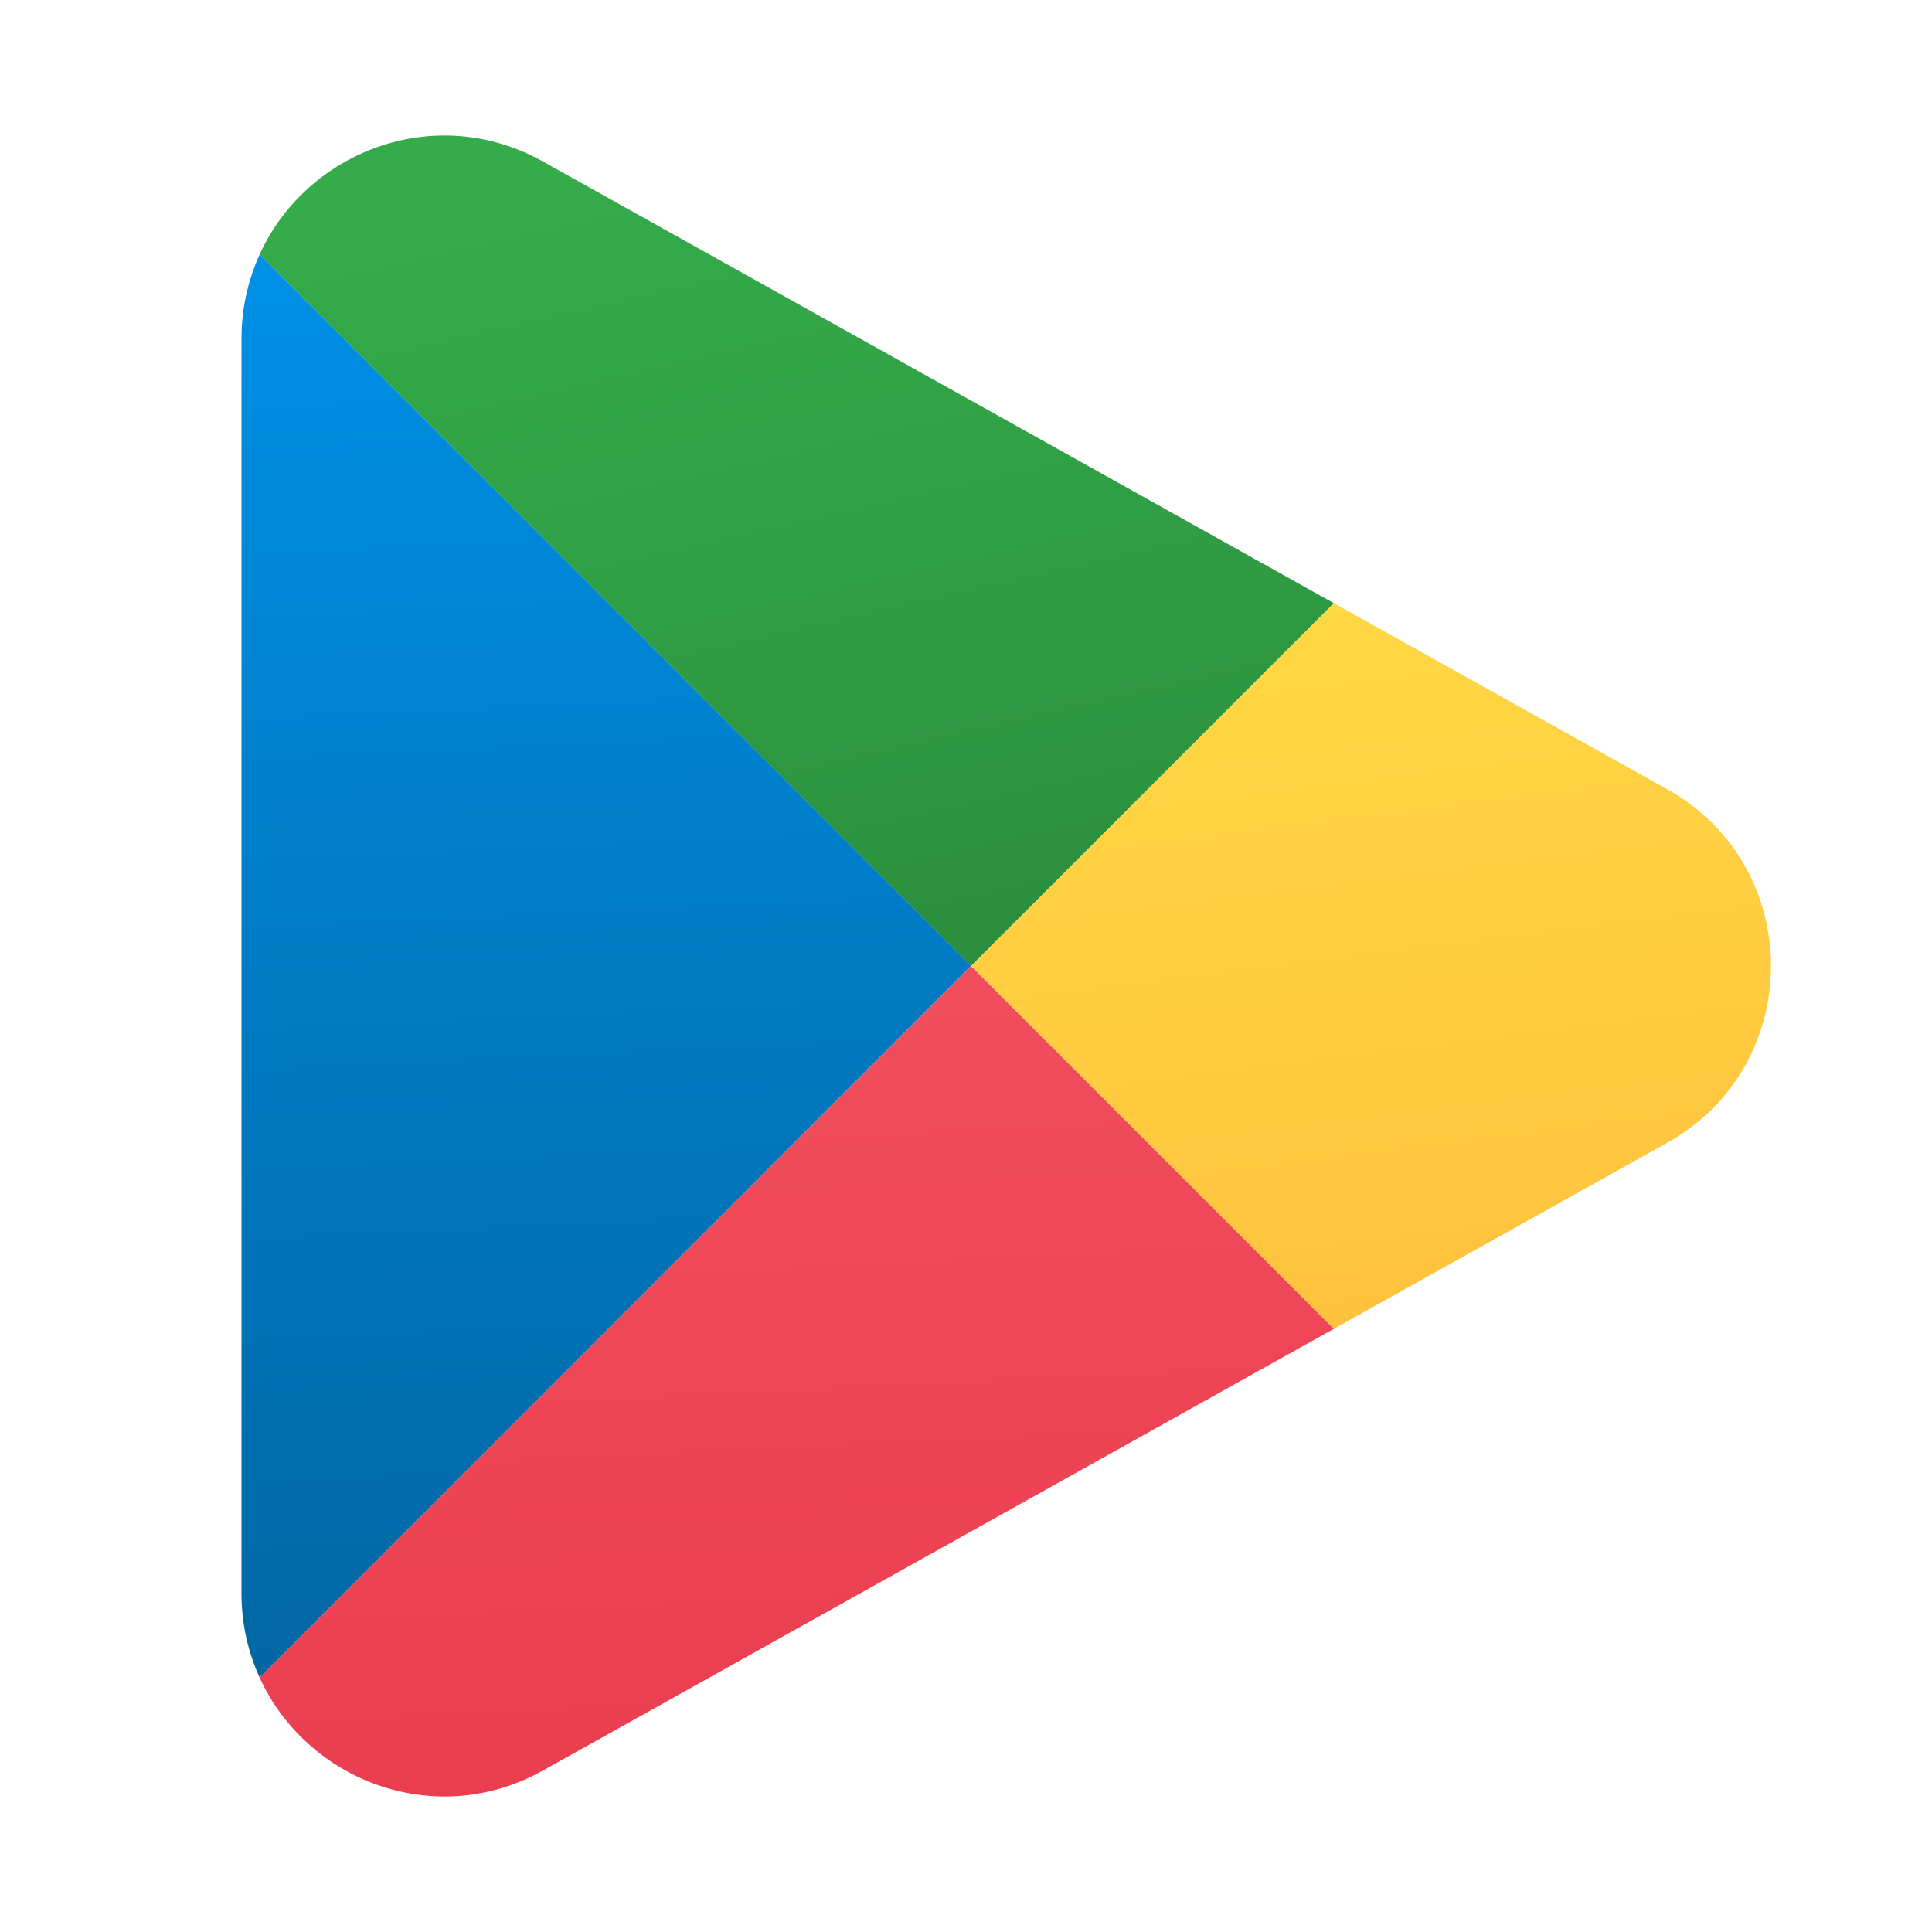
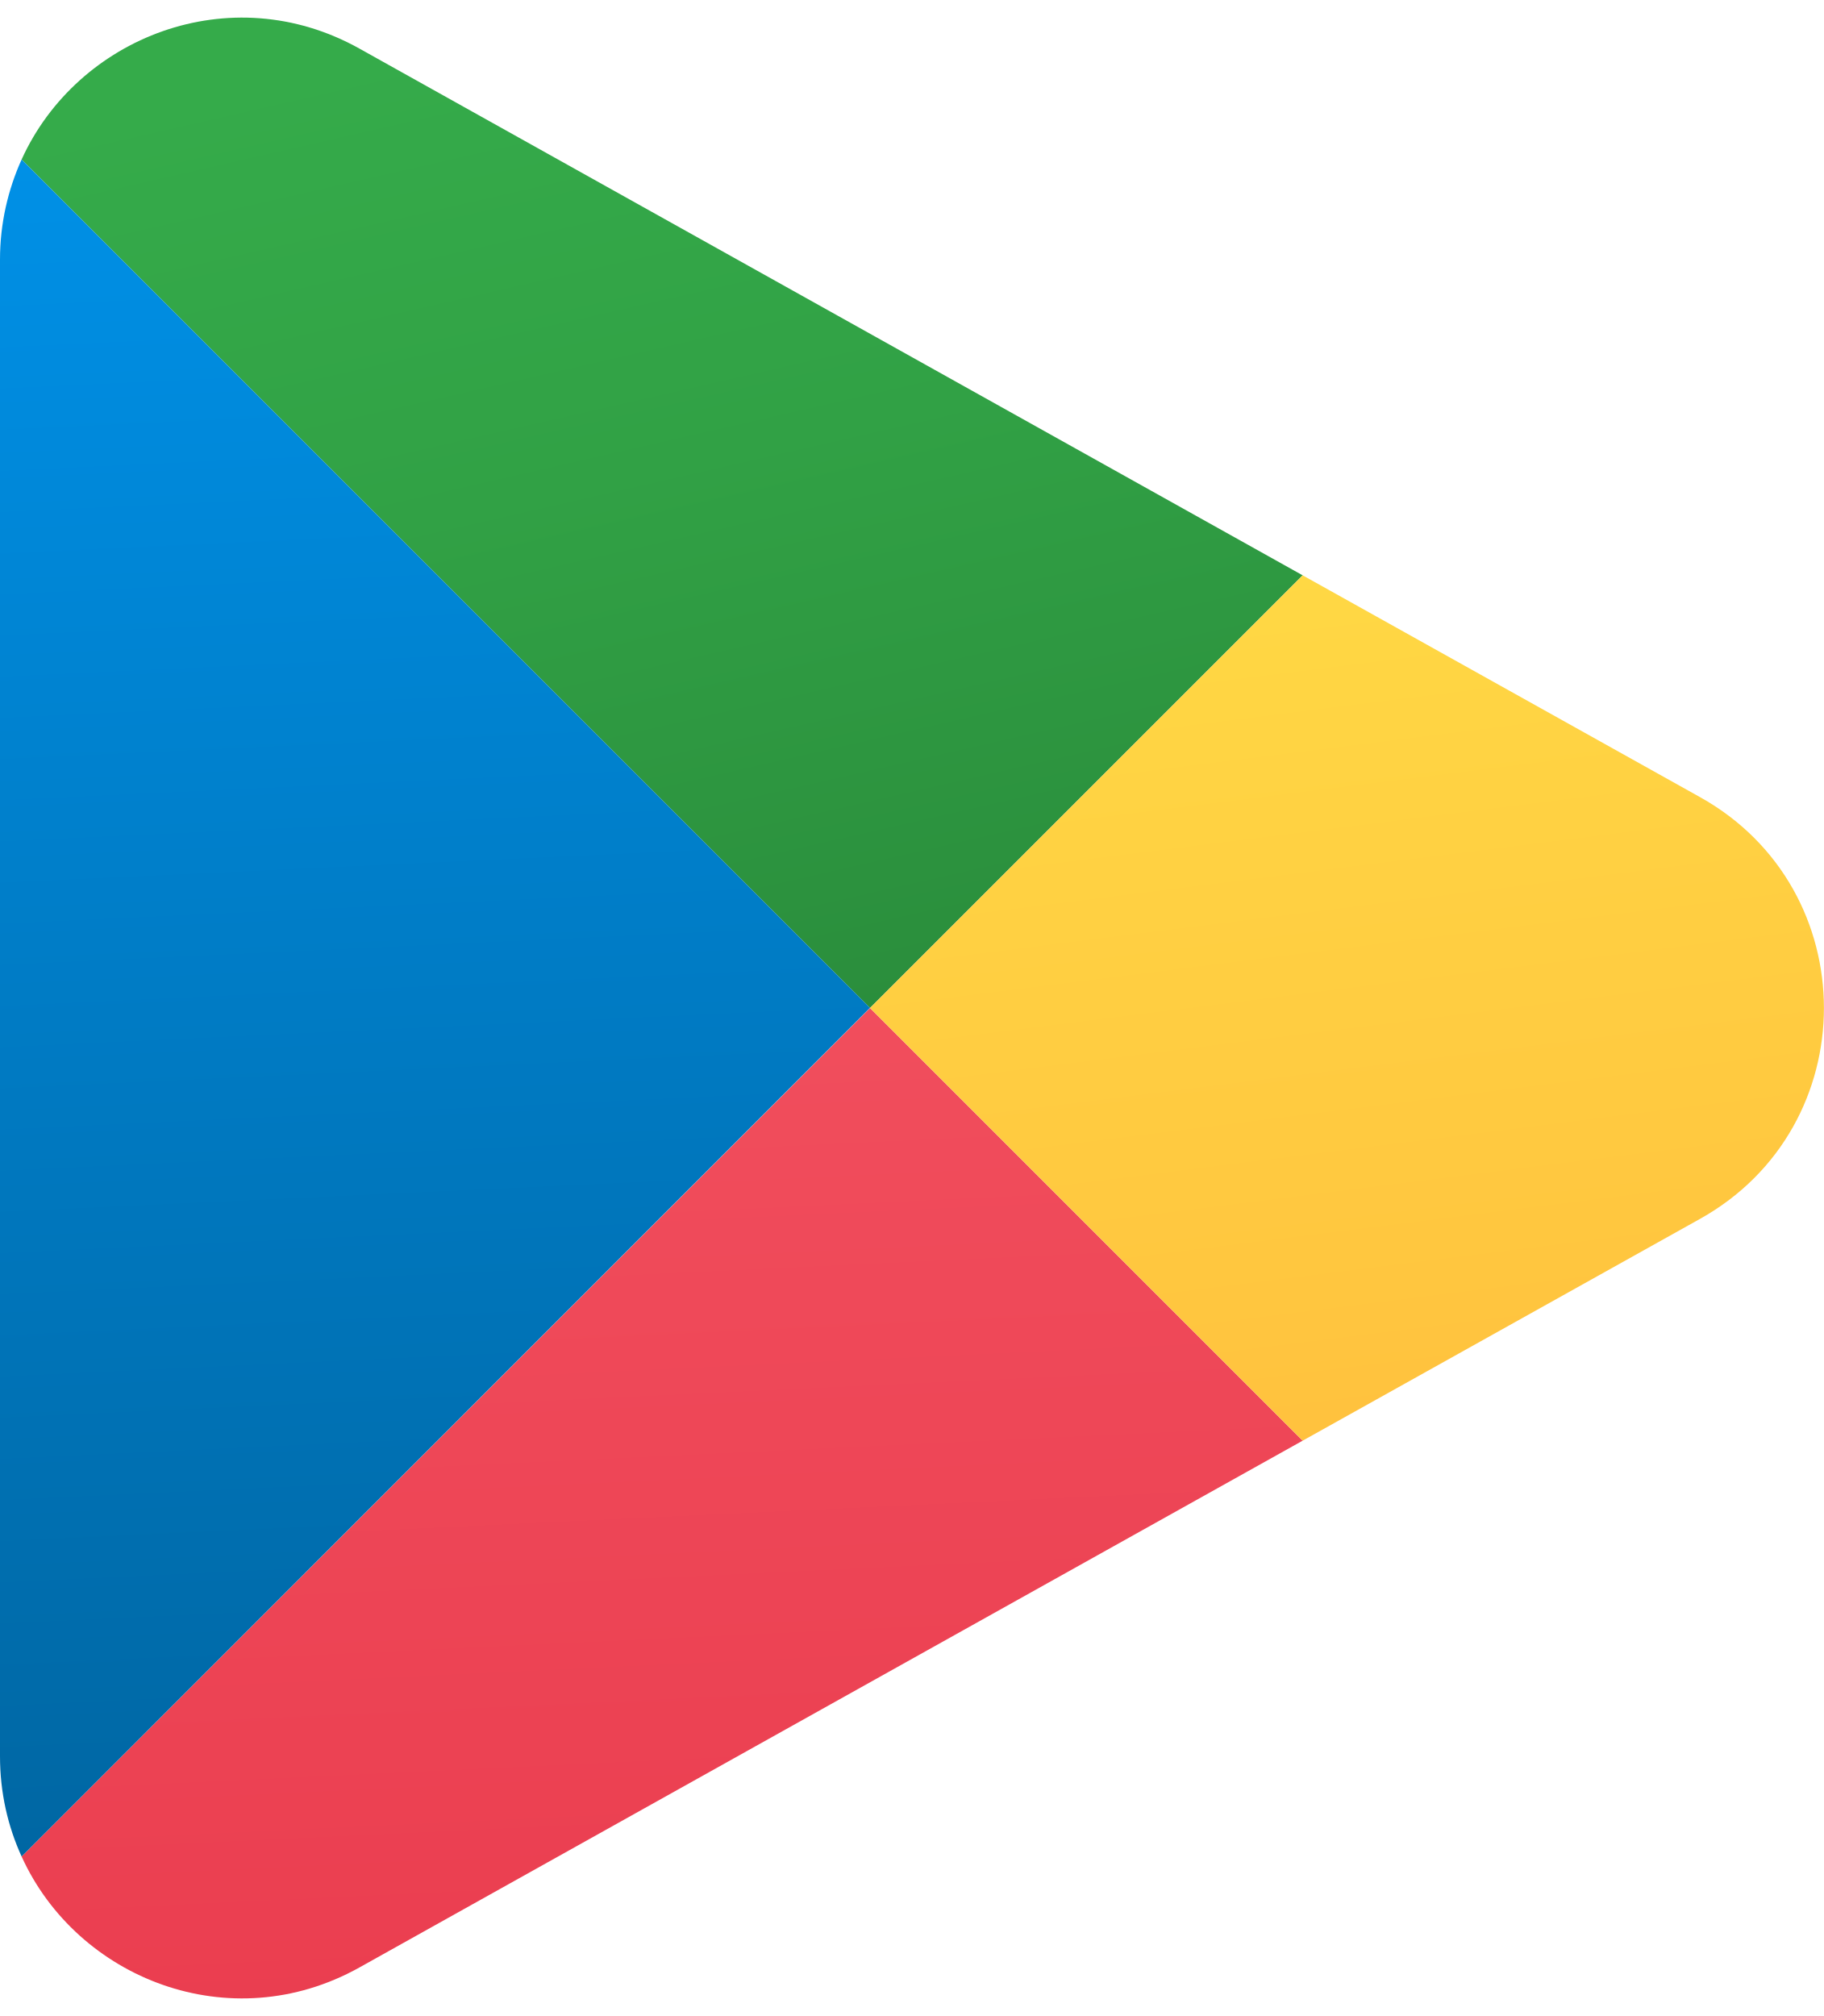
- <svg xmlns="http://www.w3.org/2000/svg" viewBox="0 0 48 48" width="48px" height="48px" baseProfile="basic">
-   <linearGradient id="AraffhWwwEqZfgFEBZFoqa" x1="18.102" x2="25.297" y1="3.244" y2="34.74" gradientUnits="userSpaceOnUse">
-     <stop offset="0" stop-color="#35ab4a" />
-     <stop offset=".297" stop-color="#31a145" />
-     <stop offset=".798" stop-color="#288739" />
-     <stop offset="1" stop-color="#237a33" />
-   </linearGradient>
-   <path fill="url(#AraffhWwwEqZfgFEBZFoqa)" d="M13.488,4.012C10.794,2.508,7.605,3.778,6.45,6.323L24.126,24l9.014-9.014L13.488,4.012z" />
-   <linearGradient id="AraffhWwwEqZfgFEBZFoqb" x1="19.158" x2="21.194" y1="23.862" y2="66.931" gradientUnits="userSpaceOnUse">
-     <stop offset="0" stop-color="#f14e5d" />
-     <stop offset=".499" stop-color="#ea3d4f" />
-     <stop offset="1" stop-color="#e12138" />
-   </linearGradient>
-   <path fill="url(#AraffhWwwEqZfgFEBZFoqb)" d="M33.14,33.014L24.126,24L6.45,41.677 c1.156,2.546,4.345,3.815,7.038,2.312L33.14,33.014z" />
-   <linearGradient id="AraffhWwwEqZfgFEBZFoqc" x1="32.943" x2="36.541" y1="14.899" y2="43.612" gradientUnits="userSpaceOnUse">
-     <stop offset="0" stop-color="#ffd844" />
-     <stop offset=".519" stop-color="#ffc63f" />
-     <stop offset="1" stop-color="#ffb03a" />
-   </linearGradient>
-   <path fill="url(#AraffhWwwEqZfgFEBZFoqc)" d="M41.419,28.393 c1.72-0.96,2.58-2.676,2.581-4.393c-0.001-1.717-0.861-3.434-2.581-4.393l-8.279-4.621L24.126,24l9.014,9.014L41.419,28.393z" />
-   <linearGradient id="AraffhWwwEqZfgFEBZFoqd" x1="13.853" x2="15.572" y1="5.901" y2="42.811" gradientUnits="userSpaceOnUse">
-     <stop offset=".003" stop-color="#0090e6" />
-     <stop offset="1" stop-color="#0065a0" />
-   </linearGradient>
-   <path fill="url(#AraffhWwwEqZfgFEBZFoqd)" d="M6.45,6.323C6.168,6.948,6,7.652,6,8.408 v31.179c0,0.761,0.164,1.463,0.45,2.09l17.674-17.68L6.45,6.323z" />
+ <svg xmlns="http://www.w3.org/2000/svg" width="38" height="42" viewBox="0 0 38 42" fill="none">
+   <path d="M7.488 1.012C4.794 -0.492 1.605 0.778 0.45 3.323L18.126 21L27.14 11.986L7.488 1.012Z" fill="url(#paint0_linear_2003_12)" />
+   <path d="M27.14 30.014L18.126 21L0.45 38.677C1.606 41.223 4.795 42.492 7.488 40.989L27.14 30.014Z" fill="url(#paint1_linear_2003_12)" />
+   <path d="M35.419 25.393C37.139 24.433 37.999 22.717 38 21C37.999 19.283 37.139 17.566 35.419 16.607L27.14 11.986L18.126 21L27.14 30.014L35.419 25.393Z" fill="url(#paint2_linear_2003_12)" />
+   <path d="M0.45 3.323C0.168 3.948 0 4.652 0 5.408V36.587C0 37.348 0.164 38.05 0.45 38.677L18.124 20.997L0.45 3.323Z" fill="url(#paint3_linear_2003_12)" />
+   <defs>
+     <linearGradient id="paint0_linear_2003_12" x1="12.102" y1="0.244" x2="19.297" y2="31.74" gradientUnits="userSpaceOnUse">
+       <stop stop-color="#35AB4A" />
+       <stop offset="0.297" stop-color="#31A145" />
+       <stop offset="0.798" stop-color="#288739" />
+       <stop offset="1" stop-color="#237A33" />
+     </linearGradient>
+     <linearGradient id="paint1_linear_2003_12" x1="13.158" y1="20.862" x2="15.194" y2="63.931" gradientUnits="userSpaceOnUse">
+       <stop stop-color="#F14E5D" />
+       <stop offset="0.499" stop-color="#EA3D4F" />
+       <stop offset="1" stop-color="#E12138" />
+     </linearGradient>
+     <linearGradient id="paint2_linear_2003_12" x1="26.943" y1="11.899" x2="30.541" y2="40.612" gradientUnits="userSpaceOnUse">
+       <stop stop-color="#FFD844" />
+       <stop offset="0.519" stop-color="#FFC63F" />
+       <stop offset="1" stop-color="#FFB03A" />
+     </linearGradient>
+     <linearGradient id="paint3_linear_2003_12" x1="7.853" y1="2.901" x2="9.572" y2="39.811" gradientUnits="userSpaceOnUse">
+       <stop offset="0.003" stop-color="#0090E6" />
+       <stop offset="1" stop-color="#0065A0" />
+     </linearGradient>
+   </defs>
</svg>
